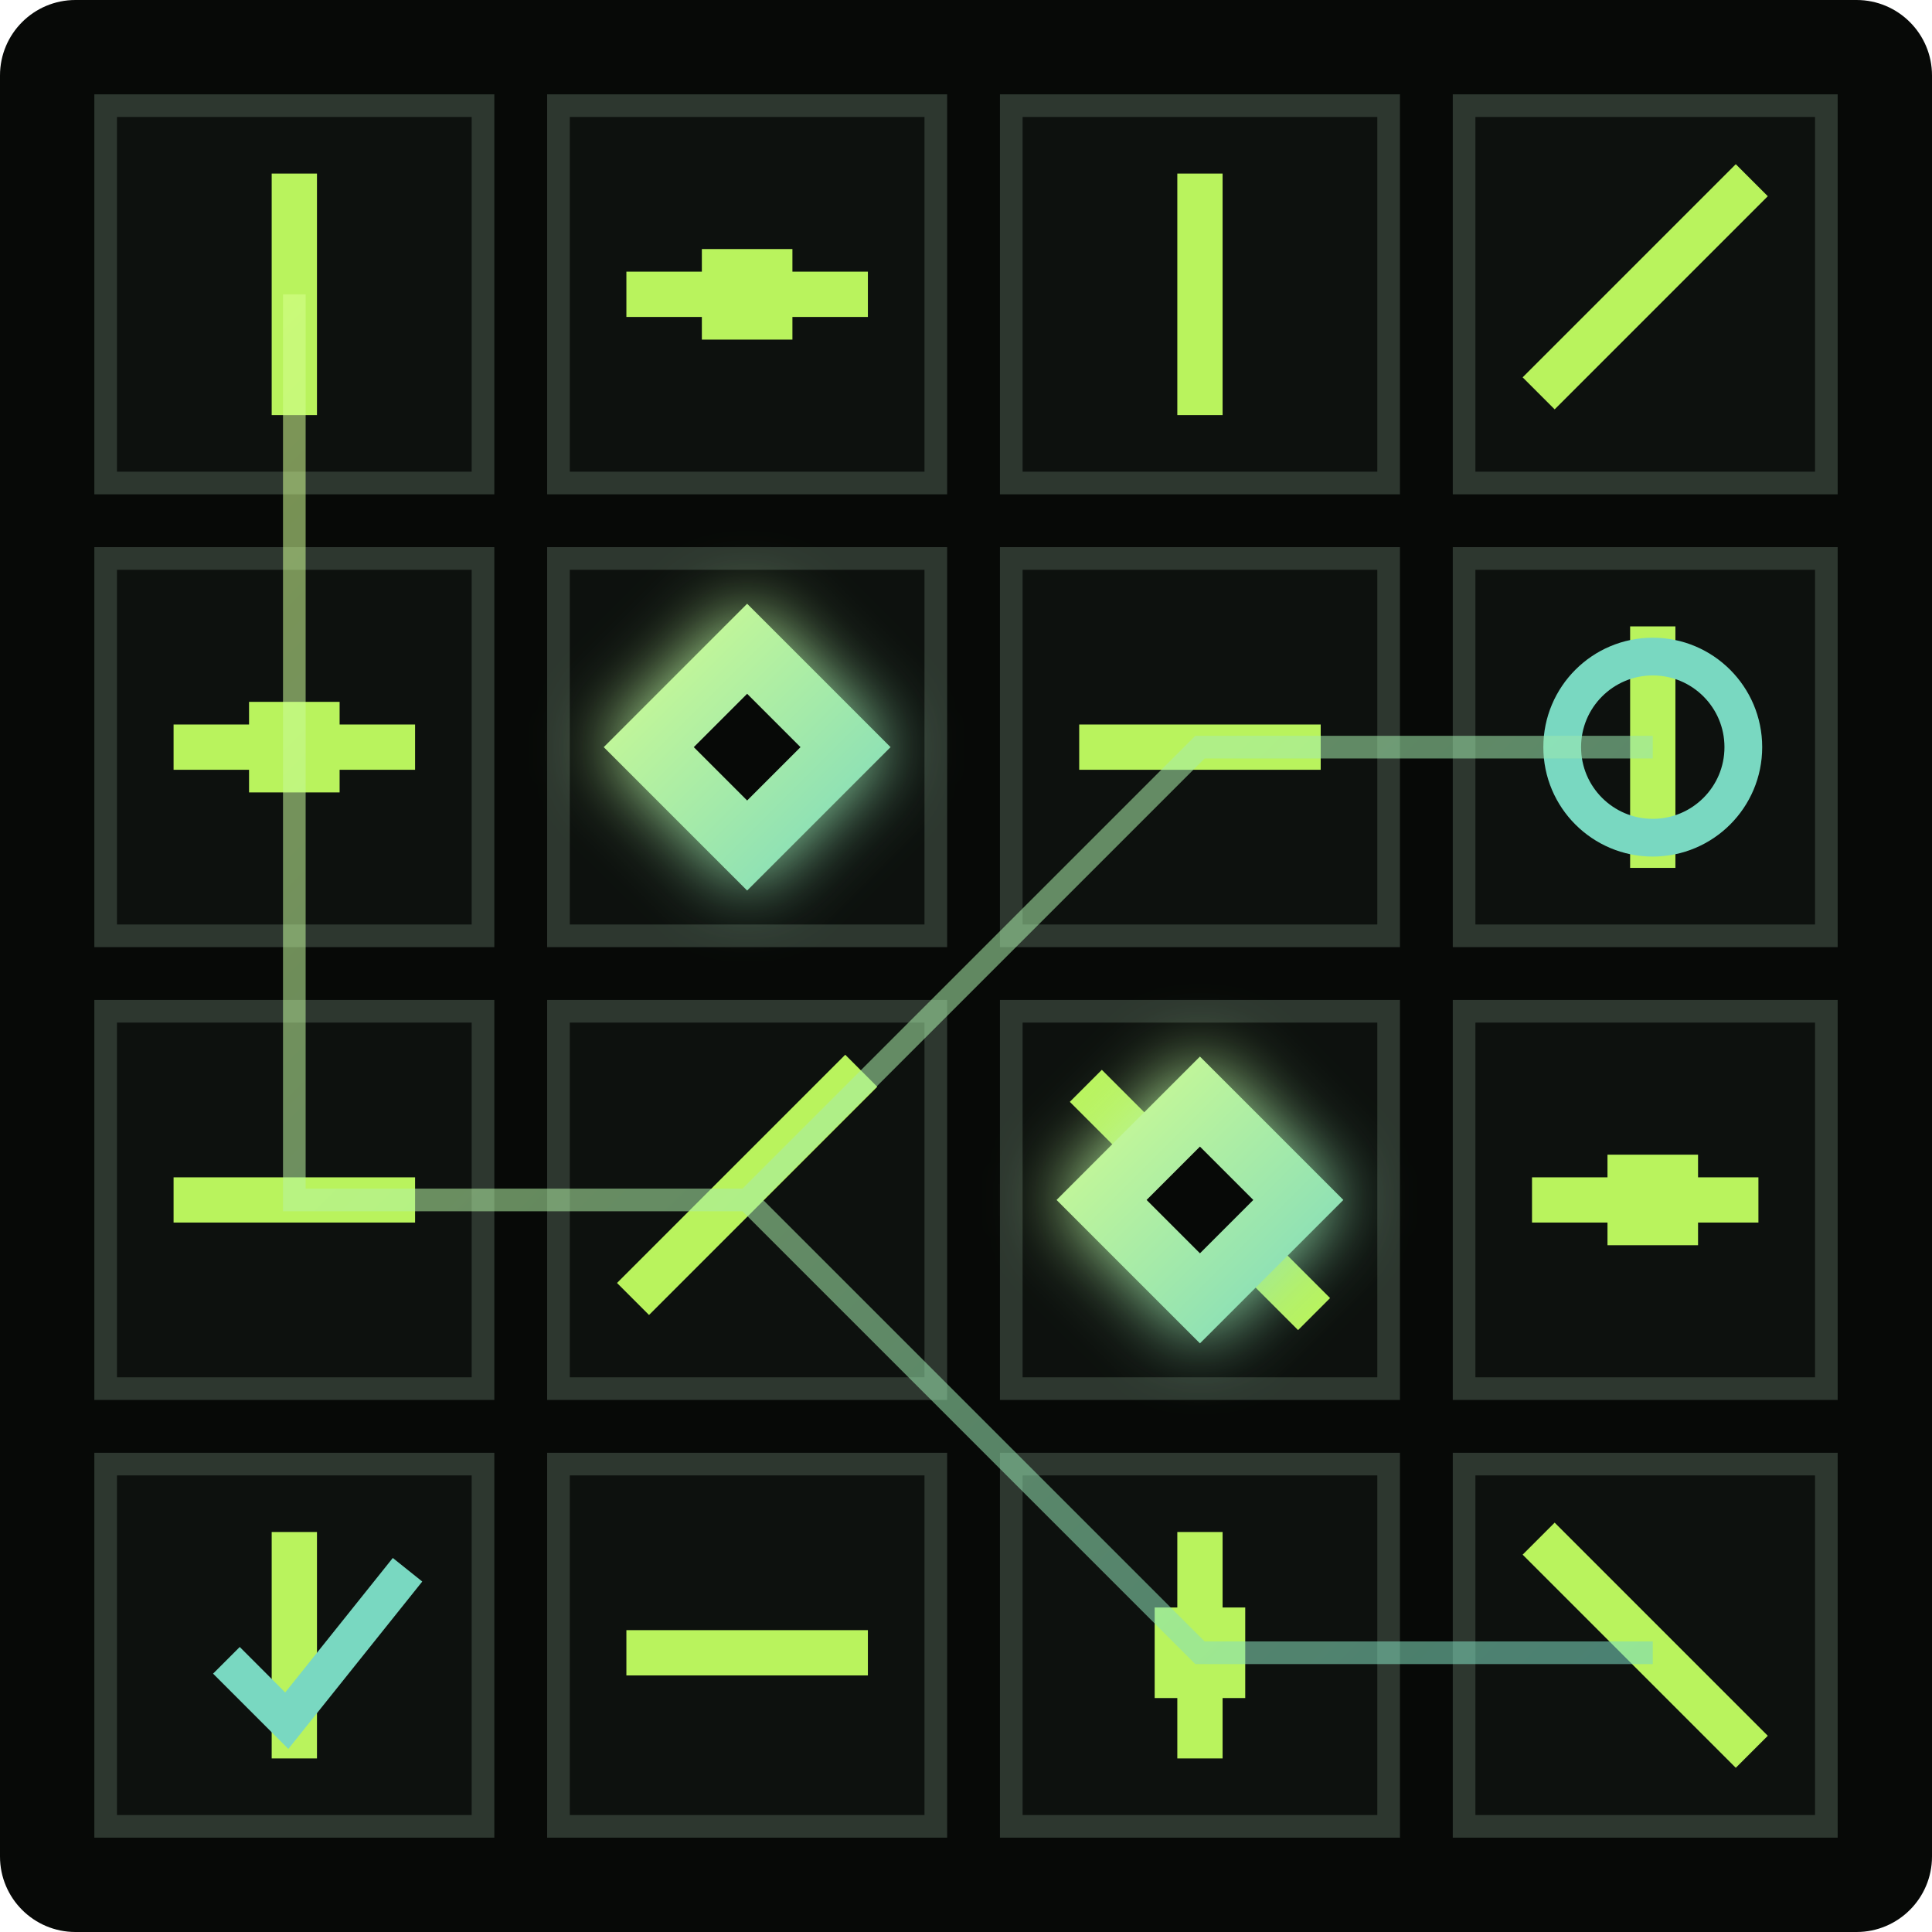
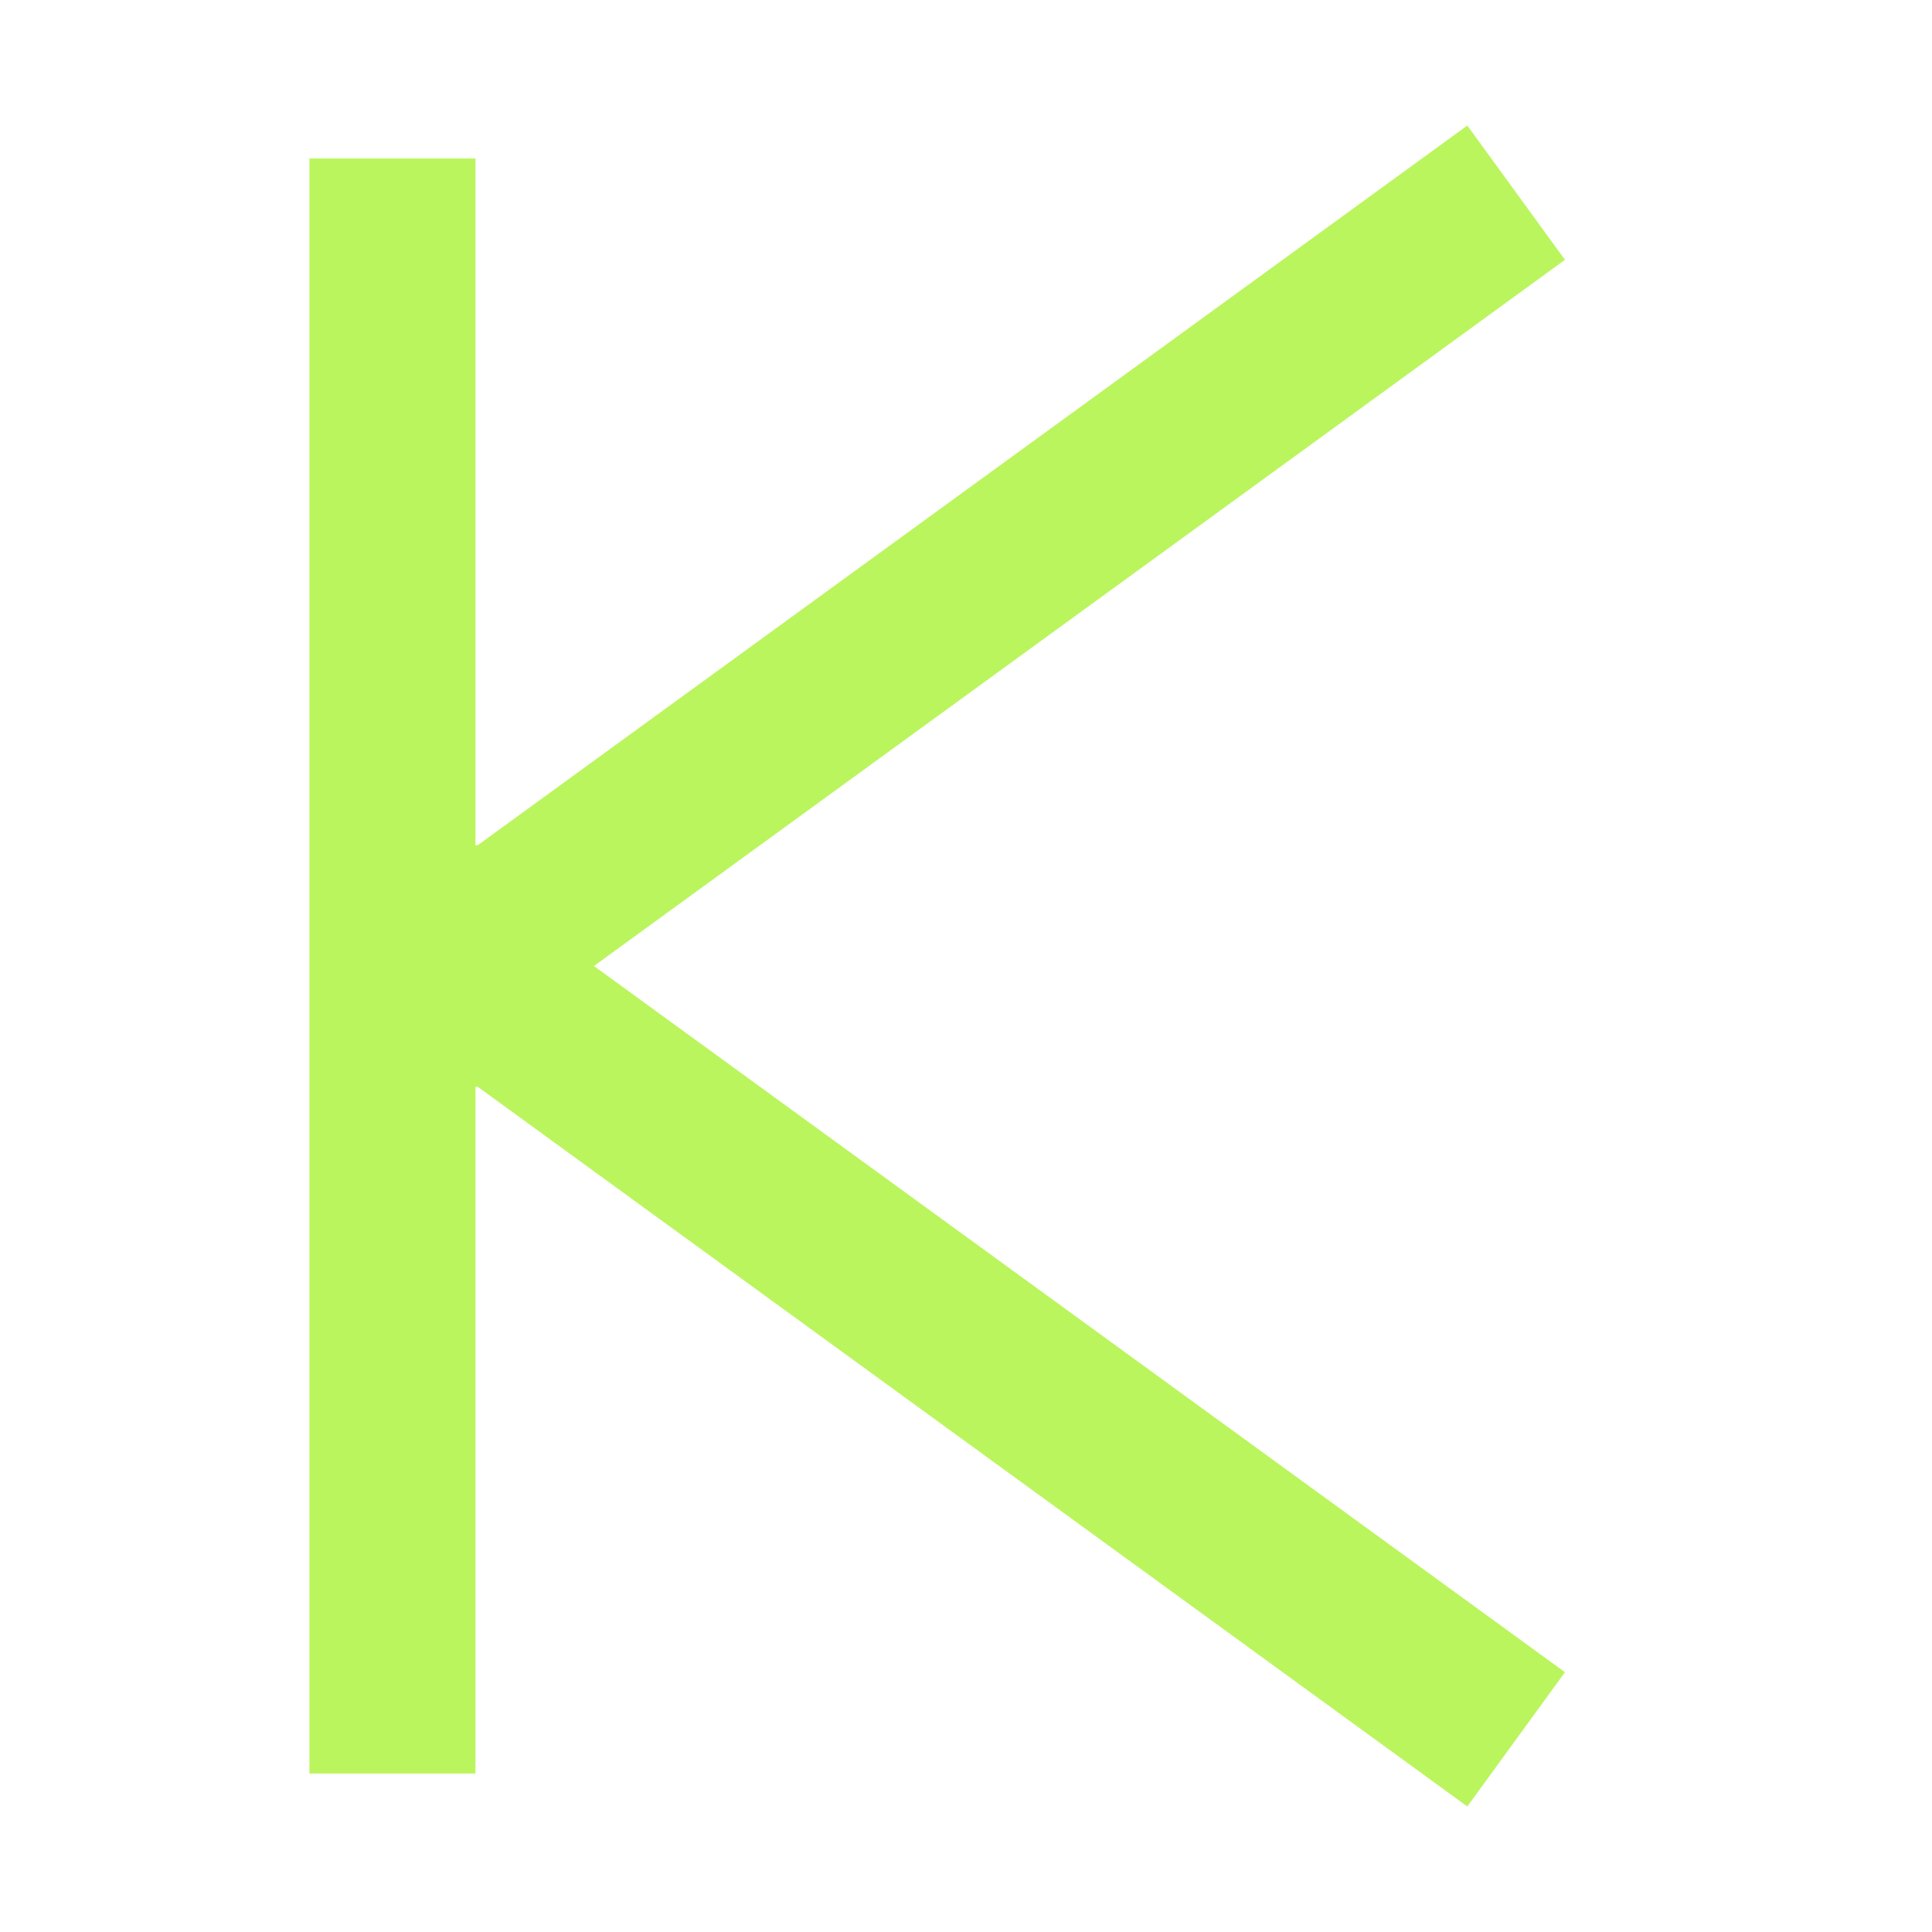
- <svg xmlns="http://www.w3.org/2000/svg" viewBox="0 0 128 128" role="img" aria-labelledby="title desc">
-   <defs>
-     <linearGradient id="signal" x1="0" y1="0" x2="1" y2="1">
-       <stop offset="0" stop-color="#d7ff8d" />
-       <stop offset="1" stop-color="#79d8c1" />
-     </linearGradient>
-     <filter id="glow" x="-100%" y="-100%" width="300%" height="300%">
-       <feGaussianBlur stdDeviation="2.4" result="blur" />
-       <feMerge>
-         <feMergeNode in="blur" />
-         <feMergeNode in="SourceGraphic" />
-       </feMerge>
-     </filter>
-   </defs>
-   <rect width="128" height="128" rx="5" fill="#070907" />
-   <g fill="#0d110e" stroke="#2d372f" stroke-width="1.5">
-     <rect x="7" y="7" width="25" height="25" />
-     <rect x="37" y="7" width="25" height="25" />
-     <rect x="67" y="7" width="25" height="25" />
-     <rect x="97" y="7" width="24" height="25" />
-     <rect x="7" y="37" width="25" height="25" />
-     <rect x="37" y="37" width="25" height="25" />
-     <rect x="67" y="37" width="25" height="25" />
-     <rect x="97" y="37" width="24" height="25" />
-     <rect x="7" y="67" width="25" height="25" />
-     <rect x="37" y="67" width="25" height="25" />
-     <rect x="67" y="67" width="25" height="25" />
-     <rect x="97" y="67" width="24" height="25" />
-     <rect x="7" y="97" width="25" height="24" />
-     <rect x="37" y="97" width="25" height="24" />
-     <rect x="67" y="97" width="25" height="24" />
-     <rect x="97" y="97" width="24" height="24" />
-   </g>
-   <g fill="none" stroke="#b9f35d" stroke-width="3" stroke-linecap="square">
-     <path d="M19.5 13v13M43 19.5h13M79.5 13v13M103 25l12-12" />
-     <path d="M13 49.5h13M49.5 43v13M73 49.5h13M109.5 43v13" />
-     <path d="M13 79.5h13M43 85l13-13M73 73l13 13M103 79.5h12" />
-     <path d="M19.5 103v12M43 109.5h13M79.5 103v12M103 103l12 12" />
-   </g>
-   <g fill="#b9f35d">
-     <rect x="16.5" y="46.5" width="6" height="6" />
-     <rect x="46.5" y="16.5" width="6" height="6" />
-     <rect x="76.5" y="106.5" width="6" height="6" />
-     <rect x="106.5" y="76.5" width="6" height="6" />
-   </g>
-   <g fill="none" stroke="#79d8c1" stroke-width="2.5">
-     <circle cx="109.5" cy="49.5" r="6" />
-     <path d="M15 110l4 4 8-10" />
-   </g>
-   <path d="M49.5 40l9.5 9.5-9.5 9.5-9.5-9.5z" fill="url(#signal)" filter="url(#glow)" />
-   <path d="M79.5 70l9.5 9.5-9.5 9.5-9.5-9.5z" fill="url(#signal)" filter="url(#glow)" />
-   <g fill="#070907">
-     <rect x="47" y="47" width="5" height="5" transform="rotate(45 49.5 49.5)" />
-     <rect x="77" y="77" width="5" height="5" transform="rotate(45 79.5 79.5)" />
-   </g>
-   <path d="M19.5 19.5v60h30l30-30h30M49.5 79.5l30 30h30" fill="none" stroke="url(#signal)" stroke-width="1.5" opacity=".56" />
+ <svg xmlns="http://www.w3.org/2000/svg" viewBox="0 0 64 64" role="img" aria-labelledby="title desc">
+   <path d="M13 8v48M15 32 48 8M15 32l33 24" fill="none" stroke="#baf55d" stroke-width="5.5" stroke-linecap="square" stroke-linejoin="miter" />
+   <rect x="11" y="28" width="8" height="8" fill="#baf55d" />
</svg>
